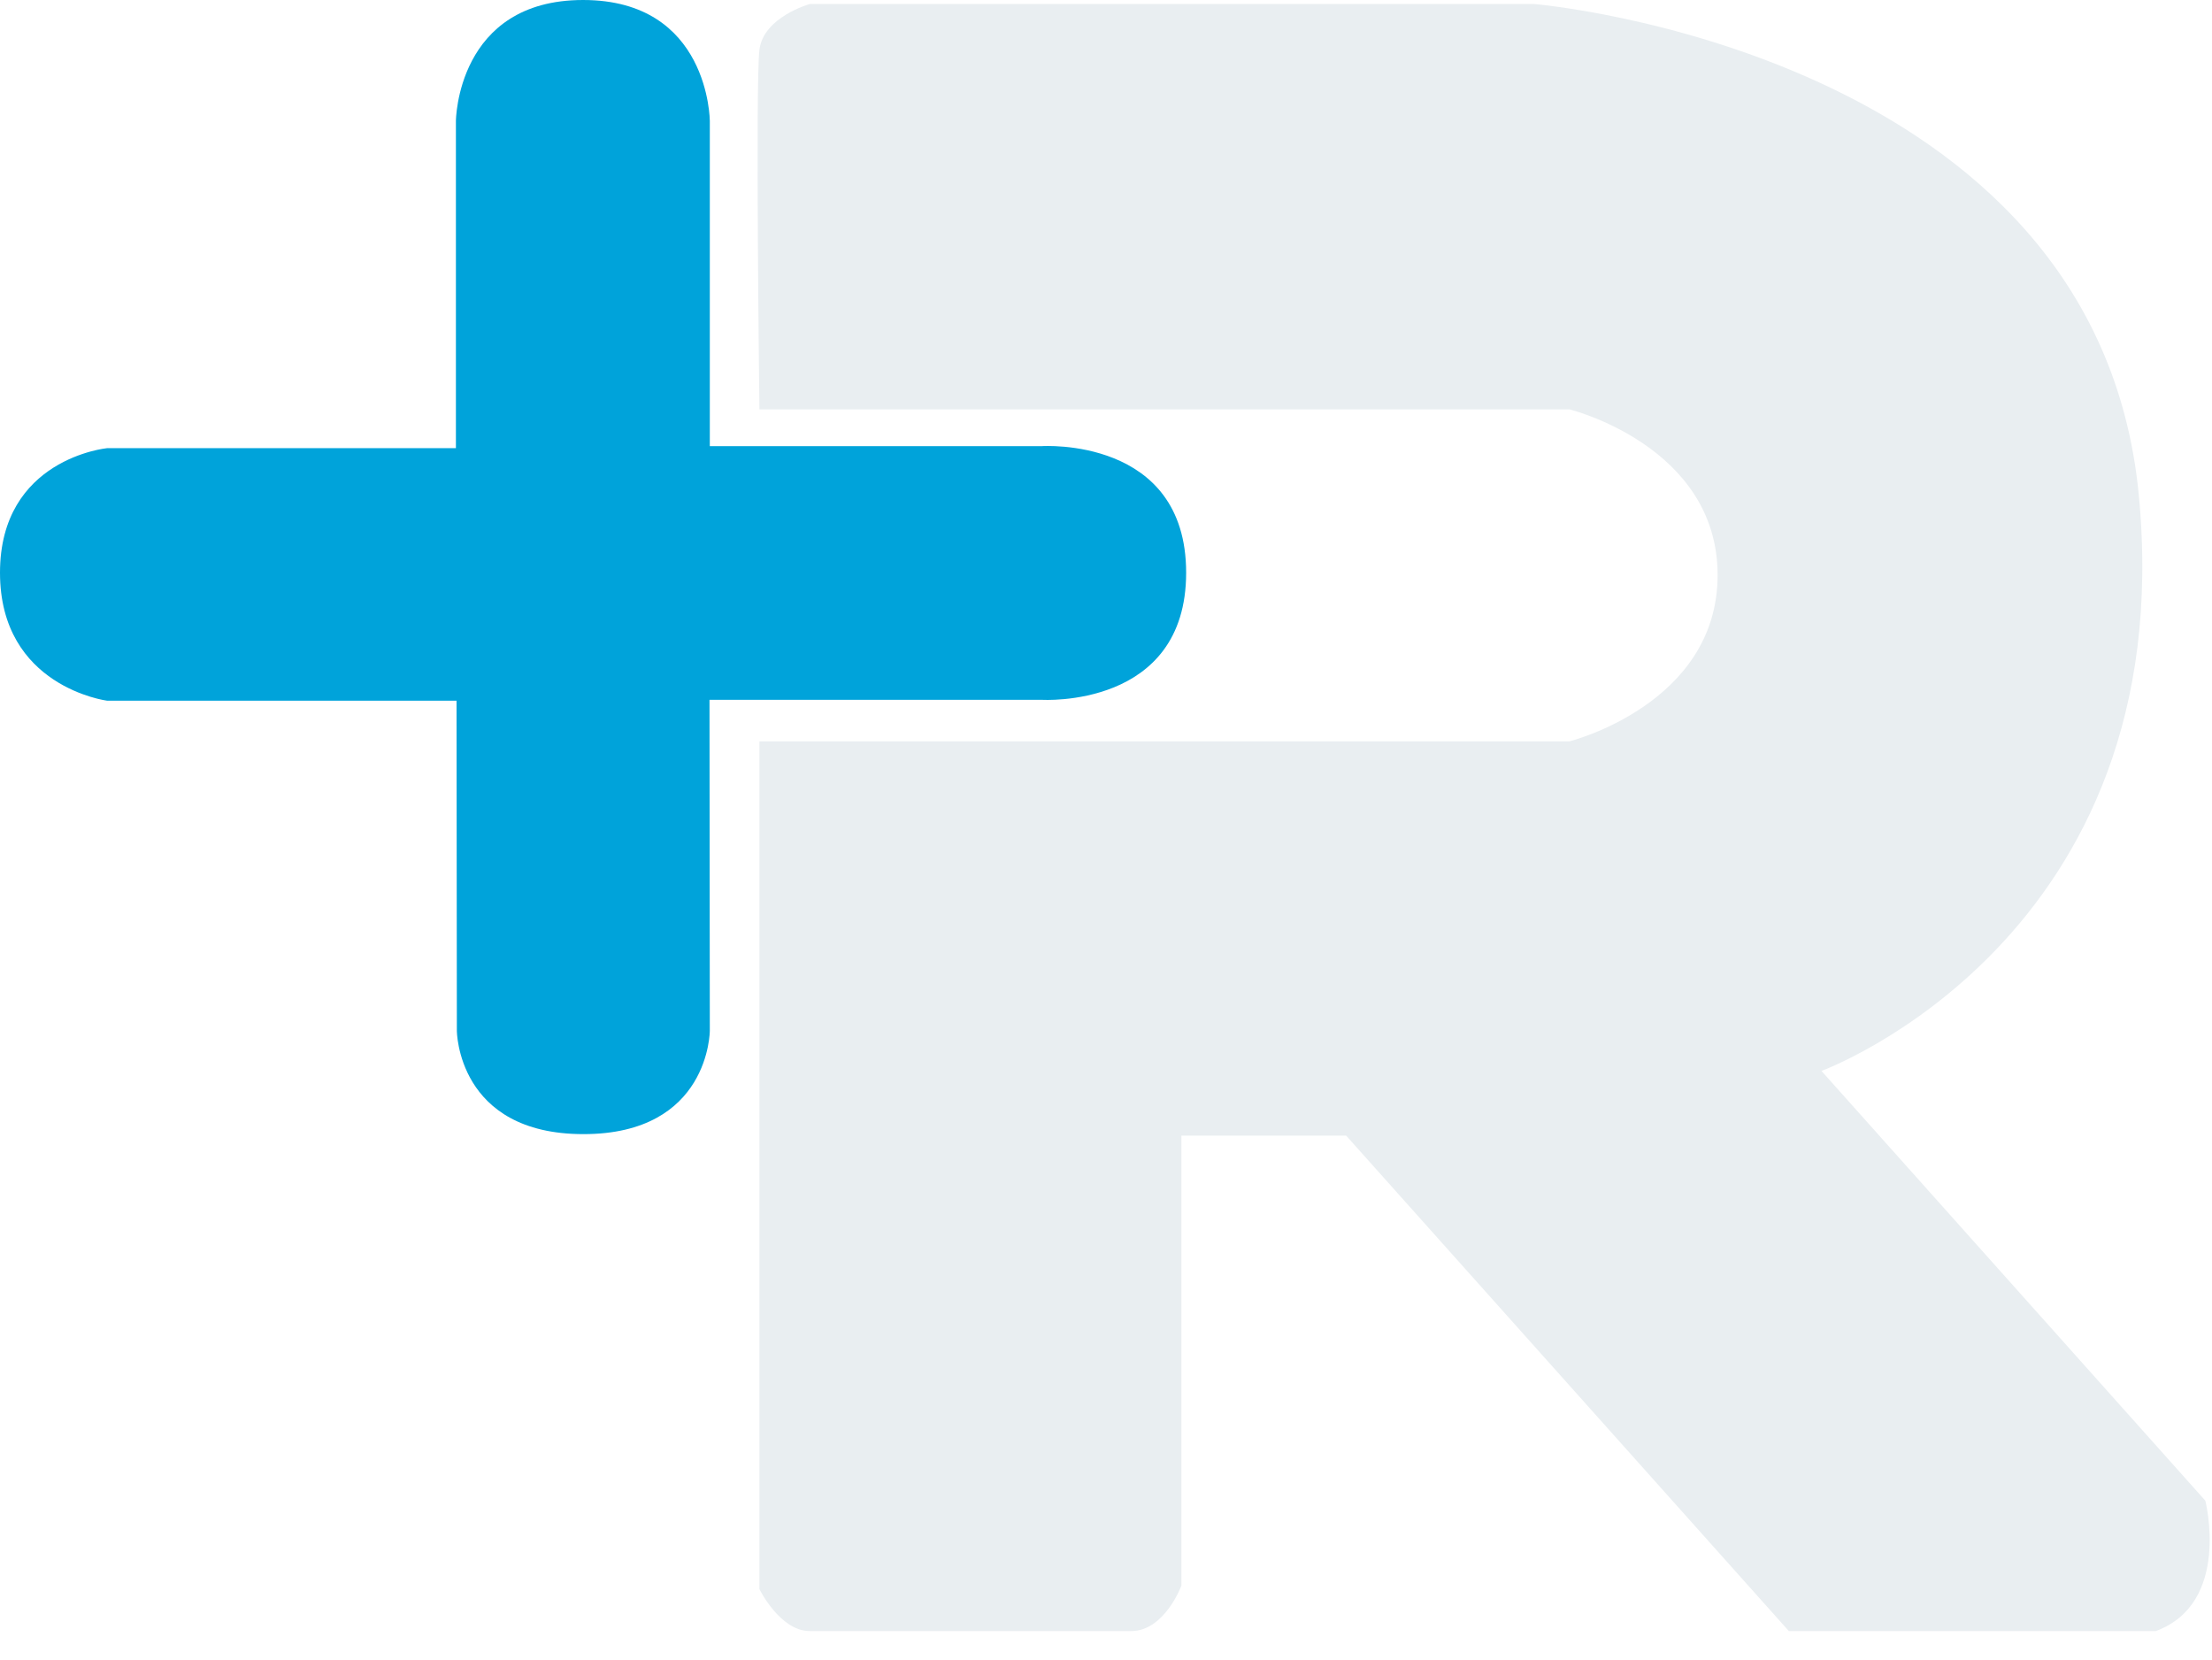
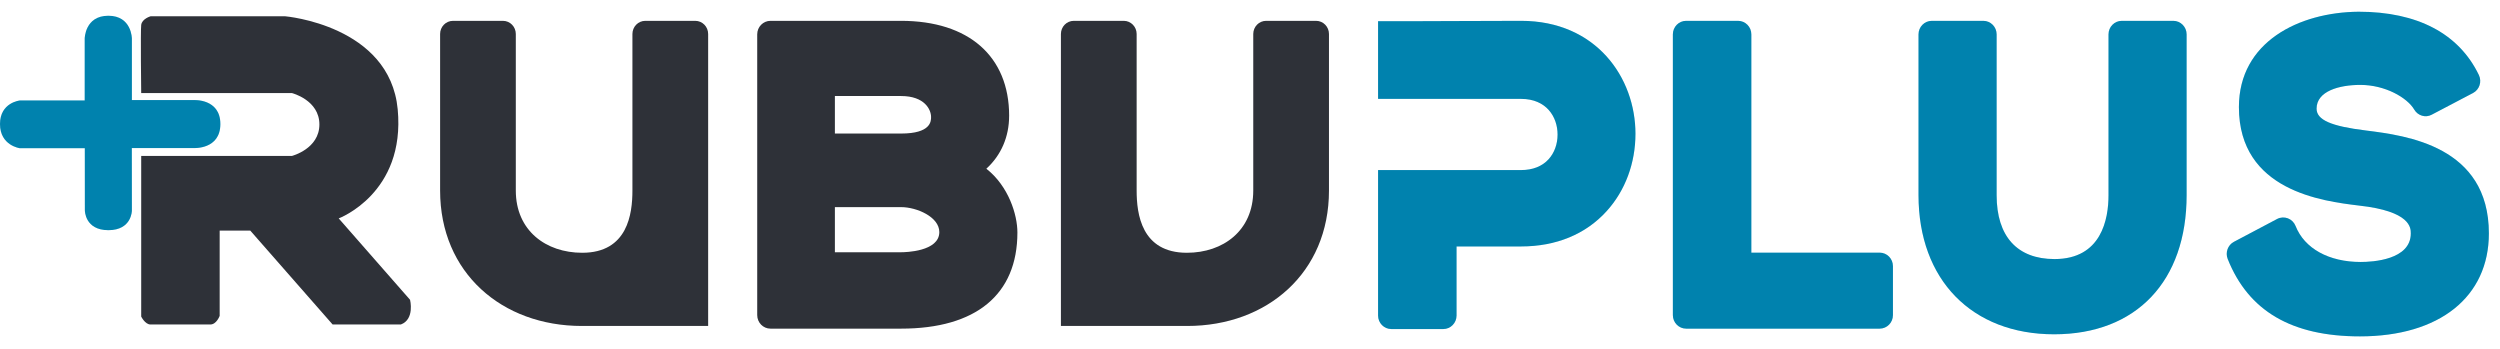
- <svg xmlns="http://www.w3.org/2000/svg" viewBox="0 0 56 42" fill="none">
-   <path fill-rule="evenodd" clip-rule="evenodd" d="M19.226 10.364C19.226 10.364 19.122 2.091 19.226 1.259C19.329 0.427 20.501 0.102 20.501 0.102H38.841C38.841 0.102 53.068 1.293 54.147 12.533C55.227 23.774 46.113 27.11 46.113 27.11L55.831 37.989C55.831 37.989 56.492 40.586 54.576 41.29H45.288L34.08 28.748H29.909V40.14C29.909 40.14 29.483 41.29 28.638 41.29C23.678 41.29 20.966 41.29 20.501 41.29C19.746 41.29 19.226 40.228 19.226 40.228V18.766H39.737C39.737 18.766 43.484 17.826 43.484 14.558C43.484 11.289 39.737 10.364 39.737 10.364H19.226Z" fill="#E9EEF1" />
-   <path fill-rule="evenodd" clip-rule="evenodd" d="M11.566 26.091C11.566 26.091 11.571 28.71 14.771 28.71C17.97 28.71 17.97 26.091 17.97 26.091L17.962 17.715H26.374C26.374 17.715 30.029 17.948 30.029 14.498C30.029 11.047 26.374 11.294 26.374 11.294H17.97V3.062C17.97 3.062 17.962 0 14.762 0C11.563 0 11.542 3.062 11.542 3.062V11.345H2.712C2.712 11.345 0 11.605 0 14.498C0 17.391 2.712 17.738 2.712 17.738H11.558L11.566 26.091Z" fill="#00A3DA" />
+ <svg xmlns="http://www.w3.org/2000/svg" width="158" height="22" viewBox="0 0 158 22" fill="none">
+   <path fill-rule="evenodd" clip-rule="evenodd" d="M118.795 15.967H110.685V2.172C110.685 1.7 110.31 1.317 109.845 1.317H106.563C106.1 1.317 105.725 1.7 105.725 2.172V19.915C105.725 20.388 106.1 20.77 106.563 20.77H118.795C119.259 20.77 119.634 20.388 119.634 19.915V16.822C119.634 16.35 119.259 15.967 118.795 15.967Z" fill="#00A3DA" />
+   <path fill-rule="evenodd" clip-rule="evenodd" d="M118.795 15.967H110.685V2.172C110.685 1.7 110.31 1.317 109.845 1.317H106.563C106.1 1.317 105.725 1.7 105.725 2.172V19.915C105.725 20.388 106.1 20.77 106.563 20.77H118.795C119.259 20.77 119.634 20.388 119.634 19.915V16.822C119.634 16.35 119.259 15.967 118.795 15.967Z" fill="black" fill-opacity="0.2" />
+   <path fill-rule="evenodd" clip-rule="evenodd" d="M137.354 1.317H134.097C133.633 1.317 133.258 1.7 133.258 2.172V12.337C133.258 13.843 132.816 16.373 129.846 16.373C127.485 16.373 126.187 14.94 126.187 12.337V2.172C126.187 1.7 125.811 1.317 125.347 1.317H122.09C121.627 1.317 121.25 1.7 121.25 2.172V12.337C121.25 17.676 124.616 21.127 129.821 21.127C135.027 21.127 138.194 17.758 138.194 12.337V2.172C138.194 1.7 137.817 1.317 137.354 1.317Z" fill="#00A3DA" />
+   <path fill-rule="evenodd" clip-rule="evenodd" d="M137.354 1.317H134.097C133.633 1.317 133.258 1.7 133.258 2.172V12.337C133.258 13.843 132.816 16.373 129.846 16.373C127.485 16.373 126.187 14.94 126.187 12.337V2.172C126.187 1.7 125.811 1.317 125.347 1.317H122.09C121.627 1.317 121.25 1.7 121.25 2.172V12.337C121.25 17.676 124.616 21.127 129.821 21.127C135.027 21.127 138.194 17.758 138.194 12.337V2.172C138.194 1.7 137.817 1.317 137.354 1.317Z" fill="black" fill-opacity="0.2" />
+   <path fill-rule="evenodd" clip-rule="evenodd" d="M149.545 8.249C147.317 7.978 146.408 7.578 146.408 6.867C146.408 5.759 147.836 5.366 149.175 5.366C150.732 5.366 152.129 6.161 152.582 6.928C152.808 7.316 153.297 7.459 153.684 7.249L156.294 5.879C156.701 5.667 156.867 5.161 156.665 4.741C155.405 2.124 152.78 0.741 149.066 0.741C145.3 0.771 141.499 2.646 141.499 6.768C141.499 12.07 146.807 12.715 149.084 12.991C152.362 13.351 152.362 14.406 152.362 14.751C152.362 16.428 149.94 16.557 149.198 16.557C147.183 16.557 145.642 15.706 145.079 14.28C144.991 14.056 144.813 13.881 144.592 13.797C144.367 13.715 144.125 13.728 143.913 13.839L141.181 15.284C140.798 15.488 140.627 15.958 140.791 16.367C142.1 19.657 144.834 21.259 149.149 21.259C154.175 21.259 157.297 18.766 157.297 14.751C157.297 9.226 152.066 8.567 149.545 8.249Z" fill="#00A3DA" />
+   <path fill-rule="evenodd" clip-rule="evenodd" d="M149.545 8.249C147.317 7.978 146.408 7.578 146.408 6.867C146.408 5.759 147.836 5.366 149.175 5.366C150.732 5.366 152.129 6.161 152.582 6.928C152.808 7.316 153.297 7.459 153.684 7.249L156.294 5.879C156.701 5.667 156.867 5.161 156.665 4.741C155.405 2.124 152.78 0.741 149.066 0.741C145.3 0.771 141.499 2.646 141.499 6.768C141.499 12.07 146.807 12.715 149.084 12.991C152.362 13.351 152.362 14.406 152.362 14.751C152.362 16.428 149.94 16.557 149.198 16.557C147.183 16.557 145.642 15.706 145.079 14.28C144.991 14.056 144.813 13.881 144.592 13.797C144.367 13.715 144.125 13.728 143.913 13.839L141.181 15.284C140.798 15.488 140.627 15.958 140.791 16.367C142.1 19.657 144.834 21.259 149.149 21.259C154.175 21.259 157.297 18.766 157.297 14.751C157.297 9.226 152.066 8.567 149.545 8.249Z" fill="black" fill-opacity="0.2" />
+   <path fill-rule="evenodd" clip-rule="evenodd" d="M96.138 1.317C94.77 1.317 93.399 1.324 92.031 1.33C90.385 1.336 88.742 1.345 87.094 1.341V6.25H96.138C97.729 6.25 98.439 7.383 98.439 8.507C98.439 9.104 98.239 9.658 97.874 10.062C97.467 10.511 96.867 10.748 96.138 10.748H87.094V19.941C87.094 20.413 87.469 20.796 87.934 20.796H91.215C91.679 20.796 92.054 20.413 92.054 19.941V15.575H96.136C98.35 15.575 100.221 14.803 101.543 13.341C102.715 12.048 103.361 10.31 103.361 8.453C103.361 4.908 100.88 1.317 96.136 1.317" fill="#00A3DA" />
+   <path fill-rule="evenodd" clip-rule="evenodd" d="M96.138 1.317C94.77 1.317 93.399 1.324 92.031 1.33C90.385 1.336 88.742 1.345 87.094 1.341V6.25H96.138C97.729 6.25 98.439 7.383 98.439 8.507C98.439 9.104 98.239 9.658 97.874 10.062C97.467 10.511 96.867 10.748 96.138 10.748H87.094V19.941C87.094 20.413 87.469 20.796 87.934 20.796H91.215C91.679 20.796 92.054 20.413 92.054 19.941V15.575H96.136C98.35 15.575 100.221 14.803 101.543 13.341C102.715 12.048 103.361 10.31 103.361 8.453C103.361 4.908 100.88 1.317 96.136 1.317" fill="black" fill-opacity="0.2" />
+   <path fill-rule="evenodd" clip-rule="evenodd" d="M52.765 13.09H56.948C57.932 13.09 59.365 13.706 59.365 14.667C59.365 15.906 57.196 15.942 56.948 15.942H52.765V13.09ZM56.948 8.44H52.765V6.069H56.948C58.447 6.069 58.844 6.936 58.844 7.394C58.844 7.653 58.844 8.44 56.948 8.44ZM63.778 7.318C63.778 3.561 61.224 1.317 56.948 1.317H48.694C48.231 1.317 47.856 1.7 47.856 2.172V19.914C47.856 20.387 48.231 20.77 48.694 20.77H56.948C61.689 20.77 64.3 18.612 64.3 14.694C64.3 13.572 63.745 11.769 62.337 10.663C63.266 9.817 63.777 8.654 63.777 7.318H63.778Z" fill="#2E3138" />
+   <path fill-rule="evenodd" clip-rule="evenodd" d="M40.782 1.317C40.333 1.317 39.969 1.69 39.969 2.149V12.044C39.969 13.511 39.673 15.975 36.795 15.975C34.506 15.975 32.599 14.579 32.599 12.044V2.149C32.599 1.689 32.236 1.317 31.787 1.317H28.629C28.178 1.317 27.815 1.69 27.815 2.149V12.044C27.815 17.242 31.723 20.601 36.773 20.601H44.755V2.149C44.755 1.689 44.392 1.317 43.941 1.317H40.783H40.782Z" fill="#2E3138" />
+   <path fill-rule="evenodd" clip-rule="evenodd" d="M71.023 1.317C71.473 1.317 71.836 1.69 71.836 2.149V12.044C71.836 13.511 72.132 15.975 75.011 15.975C77.299 15.975 79.206 14.579 79.206 12.044V2.149C79.206 1.689 79.57 1.317 80.019 1.317H83.177C83.627 1.317 83.991 1.69 83.991 2.149V12.044C83.991 17.242 80.082 20.601 75.033 20.601H67.05V2.149C67.05 1.689 67.414 1.317 67.863 1.317H71.021H71.023Z" fill="#2E3138" />
+   <path fill-rule="evenodd" clip-rule="evenodd" d="M8.924 5.883C8.924 5.883 8.876 1.971 8.924 1.577C8.972 1.184 9.515 1.03 9.515 1.03H18.03C18.03 1.03 24.634 1.594 25.135 6.909C25.636 12.226 21.406 13.803 21.406 13.803L25.916 18.948C25.916 18.948 26.223 20.175 25.334 20.508H21.022L15.819 14.576H13.883V19.963C13.883 19.963 13.685 20.508 13.292 20.508H9.515C9.165 20.508 8.924 20.005 8.924 20.005V9.856H18.446C18.446 9.856 20.186 9.411 20.186 7.865C20.186 6.319 18.446 5.881 18.446 5.881H8.924V5.883Z" fill="#2E3138" />
+   <path fill-rule="evenodd" clip-rule="evenodd" d="M5.365 13.311C5.365 13.311 5.367 14.547 6.85 14.547C8.333 14.547 8.335 13.311 8.335 13.311L8.331 9.357H12.232C12.232 9.357 13.927 9.467 13.927 7.839C13.927 6.21 12.232 6.326 12.232 6.326H8.335V2.441C8.335 2.441 8.331 0.996 6.847 0.996C5.362 0.996 5.353 2.441 5.353 2.441V6.35H1.257C1.257 6.35 0 6.473 0 7.839C0 9.205 1.257 9.368 1.257 9.368H5.36L5.363 13.311H5.365Z" fill="#00A3DA" />
+   <path fill-rule="evenodd" clip-rule="evenodd" d="M5.365 13.311C5.365 13.311 5.367 14.547 6.85 14.547C8.333 14.547 8.335 13.311 8.335 13.311L8.331 9.357H12.232C12.232 9.357 13.927 9.467 13.927 7.839C13.927 6.21 12.232 6.326 12.232 6.326H8.335V2.441C8.335 2.441 8.331 0.996 6.847 0.996C5.362 0.996 5.353 2.441 5.353 2.441V6.35H1.257C1.257 6.35 0 6.473 0 7.839C0 9.205 1.257 9.368 1.257 9.368H5.36L5.363 13.311H5.365Z" fill="black" fill-opacity="0.2" />
</svg>
